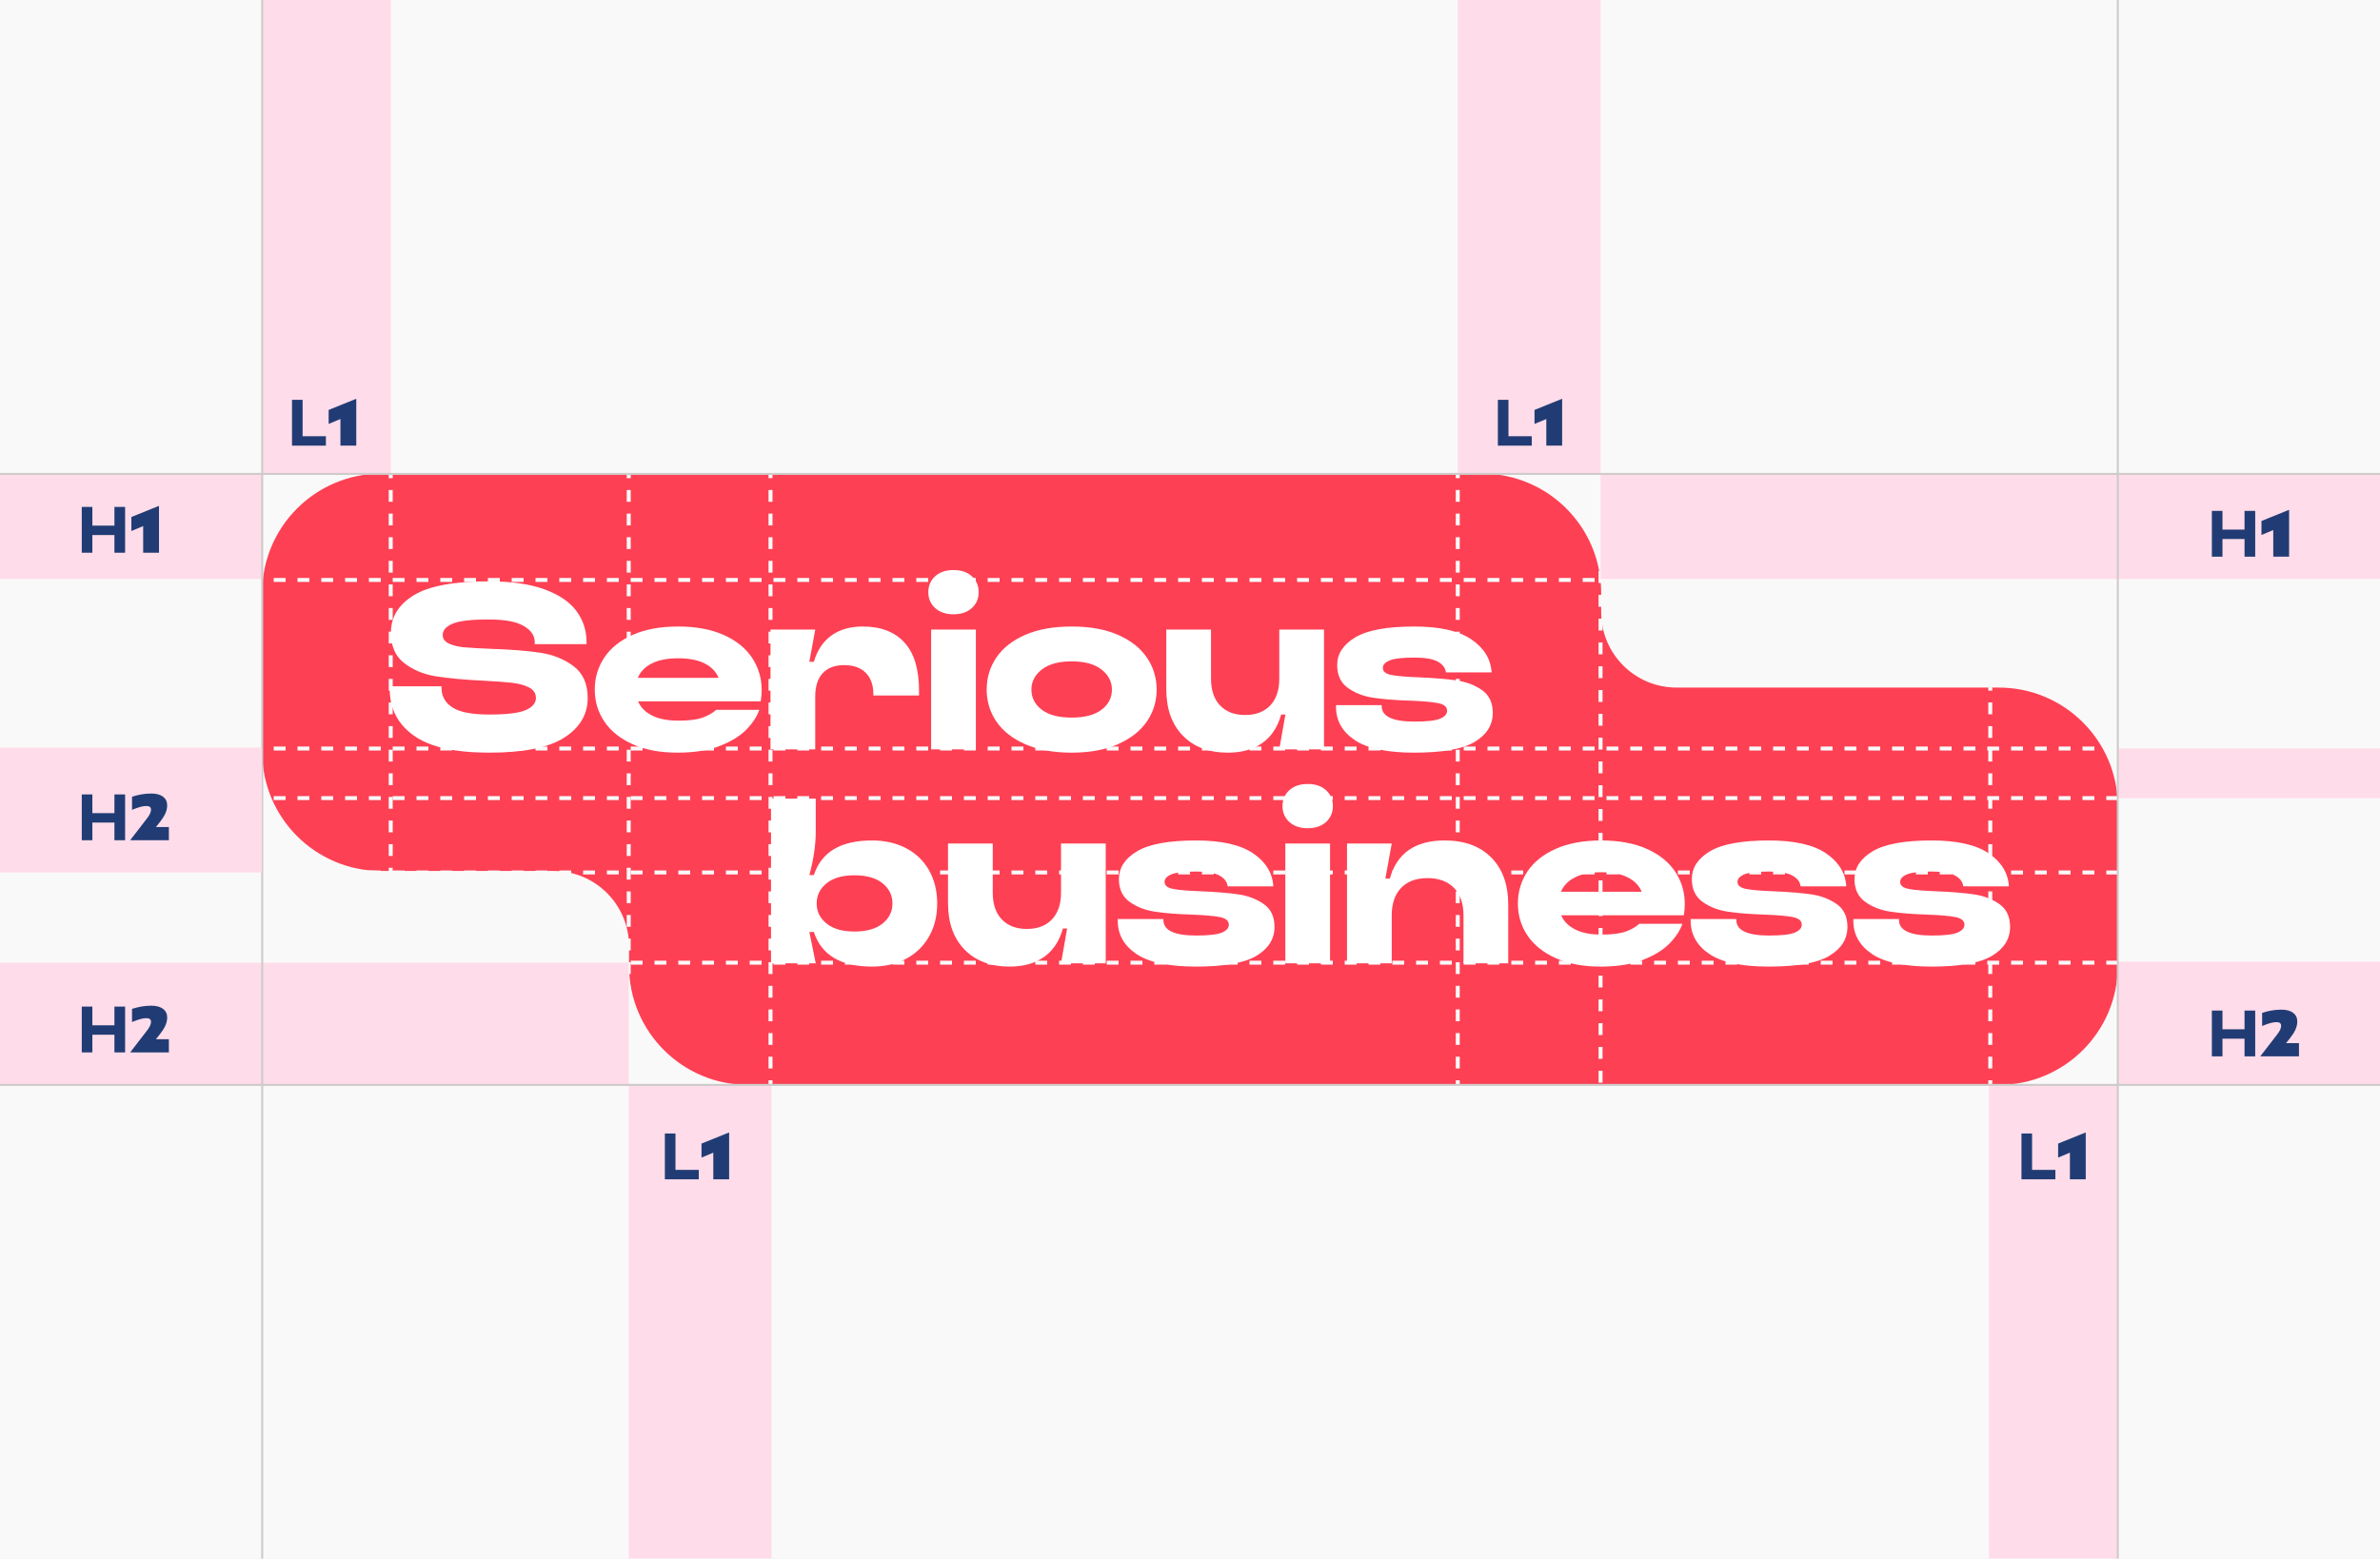
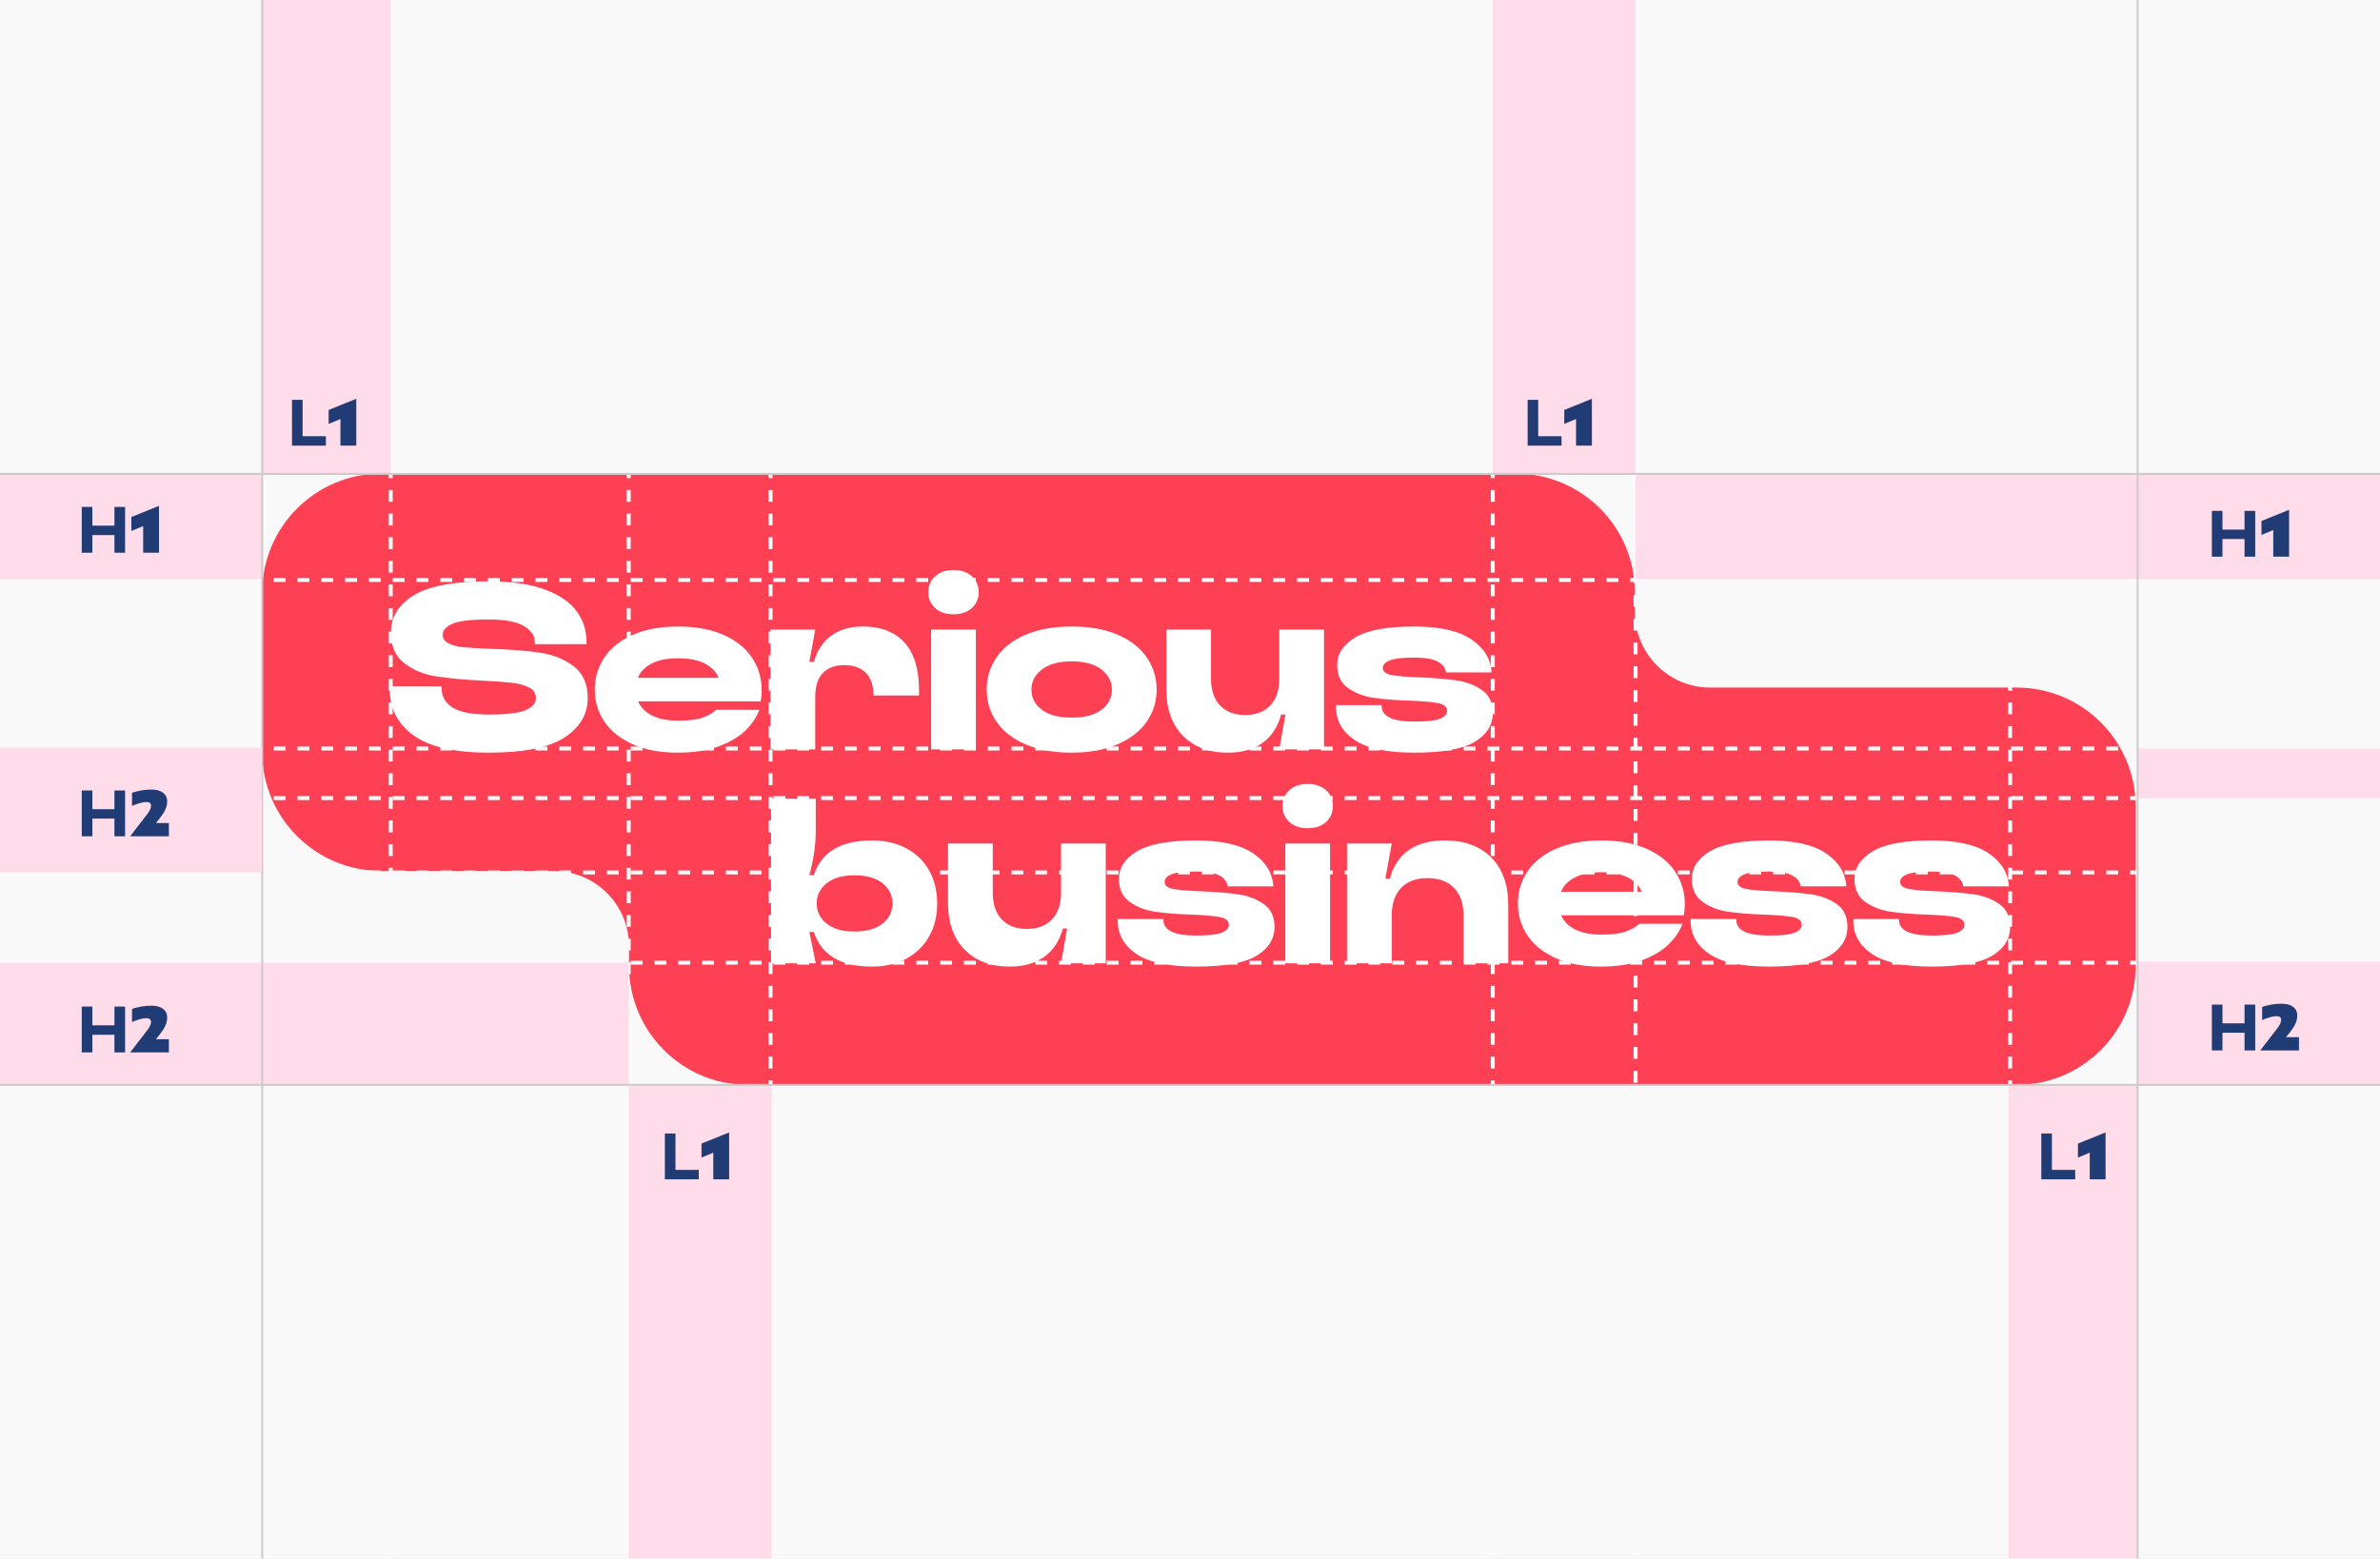
<svg xmlns="http://www.w3.org/2000/svg" version="1.1" id="Layer_1" x="0px" y="0px" viewBox="0 0 1200 786" style="enable-background:new 0 0 1200 786;" xml:space="preserve">
  <style type="text/css">
	.st0{fill:#FAF9F9;}
	.st1{fill:#FE4054;}
	.st2{fill:none;stroke:#FAF9F9;stroke-width:2;stroke-miterlimit:10;stroke-dasharray:6,6;}
	.st3{fill:none;stroke:#FAF9F9;stroke-width:2;stroke-miterlimit:10;}
	.st4{fill:none;stroke:#FAF9F9;stroke-width:2;stroke-miterlimit:10;stroke-dasharray:5.954,5.954;}
	.st5{fill:#FFDCE9;}
	.st6{fill:none;stroke:#CECACA;stroke-miterlimit:10;}
	.st7{fill:#FFFFFF;}
	.st8{fill:#213C74;}
</style>
-   <rect y="0" class="st0" width="1200" height="786" />
-   <path class="st1" d="M1007.799,346.76H845.311c-20.987,0-38-17.013-38-38v-9.894c0-33.137-26.863-60-60-60h-555.11  c-33.137,0-60,26.863-60,60v80.375c0,33.137,26.863,60,60,60h86.96c20.987,0,38,17.013,38,38v9.894c0,33.137,26.863,60,60,60  h630.638c33.137,0,60-26.863,60-60V406.76C1067.799,373.622,1040.936,346.76,1007.799,346.76z" />
+   <rect class="st0" width="1200" height="786" />
+   <path class="st1" d="M1016.799,346.76H862.311c-20.987,0-38-17.013-38-38v-9.894c0-33.137-26.863-60-60-60h-572.11  c-33.137,0-60,26.863-60,60v80.375c0,33.137,26.863,60,60,60h86.96c20.987,0,38,17.013,38,38v9.894c0,33.137,26.863,60,60,60  h639.638c33.137,0,60-26.863,60-60V406.76C1076.799,373.622,1049.936,346.76,1016.799,346.76z" />
  <line class="st2" x1="1200" y1="485.5" x2="0" y2="485.5" />
  <line class="st2" x1="1200" y1="292.483" x2="0" y2="292.483" />
  <line class="st2" x1="1200" y1="402.5" x2="0" y2="402.5" />
  <g>
    <g>
      <line class="st3" x1="317" y1="0" x2="317" y2="3" />
      <line class="st4" x1="317" y1="8.954" x2="317" y2="780.023" />
      <line class="st3" x1="317" y1="783" x2="317" y2="786" />
    </g>
  </g>
  <g>
    <g>
      <line class="st3" x1="197" y1="0" x2="197" y2="3" />
      <line class="st4" x1="197" y1="8.954" x2="197" y2="780.023" />
      <line class="st3" x1="197" y1="783" x2="197" y2="786" />
    </g>
  </g>
  <g>
    <g>
      <line class="st3" x1="388.5" y1="0" x2="388.5" y2="3" />
      <line class="st4" x1="388.5" y1="8.954" x2="388.5" y2="780.023" />
      <line class="st3" x1="388.5" y1="783" x2="388.5" y2="786" />
    </g>
  </g>
  <g>
    <g>
-       <line class="st3" x1="735" y1="0" x2="735" y2="3" />
-       <line class="st4" x1="735" y1="8.954" x2="735" y2="780.023" />
-       <line class="st3" x1="735" y1="783" x2="735" y2="786" />
+       <line class="st3" x1="752.657" y1="0" x2="752.657" y2="3" />
+       <line class="st4" x1="752.657" y1="8.954" x2="752.657" y2="780.023" />
+       <line class="st3" x1="752.657" y1="783" x2="752.657" y2="786" />
    </g>
  </g>
  <g>
    <g>
-       <line class="st3" x1="1003.5" y1="0" x2="1003.5" y2="3" />
-       <line class="st4" x1="1003.5" y1="8.954" x2="1003.5" y2="780.023" />
-       <line class="st3" x1="1003.5" y1="783" x2="1003.5" y2="786" />
+       <line class="st3" x1="1013.5" y1="0" x2="1013.5" y2="3" />
+       <line class="st4" x1="1013.5" y1="8.954" x2="1013.5" y2="780.023" />
+       <line class="st3" x1="1013.5" y1="783" x2="1013.5" y2="786" />
    </g>
  </g>
-   <line class="st2" x1="807" y1="0" x2="807" y2="786" />
+   <line class="st2" x1="824.657" y1="0" x2="824.657" y2="786" />
  <line class="st2" x1="1200" y1="440" x2="0" y2="440" />
  <line class="st2" x1="1200" y1="377.5" x2="0" y2="377.5" />
  <rect x="132" class="st5" width="65" height="239" />
-   <rect x="1002.799" y="547" class="st5" width="65" height="239" />
+   <rect x="-388.059" y="378.99" class="st5" width="281.726" height="76.62" />
+   <rect x="1012.799" y="547" class="st5" width="65" height="239" />
  <rect x="317" y="547" class="st5" width="72" height="239" />
-   <rect x="735" class="st5" width="72" height="239" />
+   <rect x="752.657" class="st5" width="72" height="239" />
  <rect y="239" class="st5" width="132" height="53" />
-   <rect x="807" y="239" class="st5" width="393" height="53" />
+   <rect x="-329.598" y="278.795" class="st5" width="132" height="100" />
+   <rect x="824.657" y="239" class="st5" width="375.343" height="53" />
  <rect y="485.5" class="st5" width="317" height="61.5" />
-   <rect x="1067.5" y="377.5" class="st5" width="132.5" height="25" />
-   <rect x="1067.5" y="485" class="st5" width="132.5" height="62.5" />
+   <rect x="1077.799" y="377.5" class="st5" width="122.201" height="25" />
+   <rect x="1077.799" y="485" class="st5" width="122.201" height="62.5" />
  <line class="st6" x1="132.201" y1="0" x2="132.201" y2="786" />
  <line class="st6" x1="1200" y1="547.135" x2="0" y2="547.135" />
  <line class="st6" x1="1200" y1="239" x2="0" y2="239" />
-   <line class="st6" x1="1067.799" y1="0" x2="1067.799" y2="786" />
+   <line class="st6" x1="1077.799" y1="0" x2="1077.799" y2="786" />
  <g>
-     <g>
-       <path class="st7" d="M208.556,370.917c-8.031-5.774-12.046-13.569-12.046-23.38v-1.424h26.11v0.831    c0,4.195,1.84,7.477,5.519,9.851c3.679,2.374,9.831,3.56,18.455,3.56c8.94,0,15.112-0.751,18.515-2.255    c3.401-1.502,5.103-3.52,5.103-6.053c0-2.374-1.148-4.154-3.442-5.341c-2.295-1.187-5.203-1.977-8.723-2.374    c-3.521-0.395-8.447-0.751-14.776-1.068c-9.575-0.475-17.428-1.205-23.559-2.196c-6.132-0.988-11.434-3.204-15.903-6.646    c-4.471-3.442-6.706-8.564-6.706-15.37c0-7.833,3.816-14.103,11.453-18.812c7.635-4.707,20.236-7.062,37.801-7.062    c11.394,0,20.77,1.346,28.128,4.035c7.358,2.691,12.738,6.331,16.141,10.919c3.401,4.59,5.104,9.812,5.104,15.667v1.068h-26.11    V323.8c0-3.244-1.86-5.953-5.578-8.13c-3.72-2.175-9.613-3.264-17.684-3.264c-8.782,0-14.835,0.712-18.159,2.137    c-3.323,1.424-4.984,3.323-4.984,5.697c0,1.899,1.048,3.343,3.145,4.332c2.096,0.99,4.748,1.623,7.952,1.899    c3.205,0.278,7.774,0.534,13.708,0.771c9.81,0.317,17.96,0.97,24.449,1.958c6.487,0.99,12.085,3.264,16.793,6.824    c4.707,3.561,7.062,8.901,7.062,16.022c0,8.23-3.937,14.876-11.809,19.939c-7.874,5.064-20.514,7.596-37.92,7.596    C229.267,379.582,216.586,376.694,208.556,370.917z" />
-       <path class="st7" d="M383.555,353.708h-61.834c1.265,3.008,3.6,5.381,7.002,7.121c3.401,1.741,7.833,2.611,13.292,2.611    c5.38,0,9.475-0.514,12.284-1.543c2.808-1.027,5.083-2.333,6.825-3.917h21.719c-1.187,3.403-3.364,6.726-6.527,9.97    c-3.166,3.245-7.637,5.993-13.412,8.249c-5.776,2.255-12.858,3.382-21.244,3.382c-8.862,0-16.438-1.424-22.728-4.272    c-6.29-2.849-11.038-6.665-14.242-11.453c-3.204-4.786-4.807-10.147-4.807-16.082c0-5.935,1.603-11.314,4.807-16.141    c3.205-4.825,7.971-8.644,14.302-11.453c6.329-2.808,13.964-4.213,22.906-4.213c8.94,0,16.575,1.406,22.906,4.213    c6.329,2.81,11.115,6.646,14.36,11.512c3.244,4.866,4.866,10.307,4.866,16.319C384.03,349.833,383.87,351.731,383.555,353.708z     M328.605,334.6c-3.403,1.742-5.738,4.154-7.002,7.24h40.708c-1.267-3.085-3.601-5.498-7.002-7.24    c-3.403-1.739-7.874-2.611-13.411-2.611C336.438,331.989,332.006,332.861,328.605,334.6z" />
-       <path class="st7" d="M388.489,377.92v-60.41h22.55l-2.967,16.26h2.255c1.739-5.854,4.707-10.285,8.901-13.292    c4.193-3.006,9.454-4.51,15.785-4.51c9.098,0,16.1,2.691,21.007,8.071c4.905,5.381,7.358,13.452,7.358,24.211v2.492h-23.025    v-0.593c0-4.667-1.287-8.288-3.857-10.859c-2.572-2.57-6.192-3.857-10.859-3.857c-4.669,0-8.269,1.346-10.8,4.035    c-2.533,2.691-3.798,6.646-3.798,11.869v26.585H388.489z" />
-       <path class="st7" d="M471.499,306.65c-2.296-2.096-3.442-4.766-3.442-8.011c0-3.244,1.146-5.914,3.442-8.011    c2.294-2.096,5.38-3.145,9.257-3.145c3.876,0,6.961,1.049,9.257,3.145c2.294,2.098,3.442,4.768,3.442,8.011    c0,3.245-1.148,5.916-3.442,8.011c-2.296,2.097-5.381,3.145-9.257,3.145C476.879,309.795,473.793,308.748,471.499,306.65z     M492.031,377.92h-22.55v-60.41h22.55V377.92z" />
-       <path class="st7" d="M516.895,375.309c-6.45-2.849-11.295-6.665-14.539-11.453c-3.245-4.786-4.866-10.147-4.866-16.082    c0-5.935,1.621-11.314,4.866-16.141c3.243-4.825,8.089-8.644,14.539-11.453c6.448-2.808,14.261-4.213,23.44-4.213    c9.177,0,16.972,1.406,23.38,4.213c6.409,2.81,11.255,6.628,14.539,11.453c3.282,4.827,4.925,10.207,4.925,16.141    c0,5.934-1.643,11.295-4.925,16.082c-3.284,4.788-8.15,8.604-14.598,11.453c-6.45,2.848-14.224,4.272-23.321,4.272    C531.156,379.582,523.343,378.157,516.895,375.309z M555.408,357.922c3.48-2.65,5.222-6.033,5.222-10.147    c0-4.036-1.762-7.418-5.282-10.147c-3.521-2.73-8.526-4.095-15.013-4.095c-6.489,0-11.494,1.365-15.014,4.095    c-3.521,2.729-5.281,6.112-5.281,10.147c0,4.115,1.739,7.497,5.222,10.147c3.481,2.652,8.504,3.976,15.073,3.976    C546.902,361.897,551.925,360.574,555.408,357.922z" />
-       <path class="st7" d="M596.412,371.036c-5.578-5.697-8.367-13.53-8.367-23.499V317.51h22.55v24.805    c0,5.776,1.522,10.266,4.569,13.47c3.045,3.205,7.258,4.807,12.64,4.807c5.38,0,9.593-1.603,12.64-4.807    c3.045-3.204,4.569-7.694,4.569-13.47V317.51h22.55v60.41h-22.55l3.085-17.565h-2.136c-1.741,6.331-4.907,11.118-9.495,14.361    c-4.59,3.244-10.366,4.866-17.328,4.866C609.566,379.582,601.99,376.733,596.412,371.036z" />
-       <path class="st7" d="M683.05,373.232c-6.29-4.232-9.435-9.831-9.435-16.794v-0.831h23.024v0.475c0,5.222,5.499,7.833,16.497,7.833    c6.329,0,10.661-0.493,12.996-1.483c2.333-0.988,3.501-2.314,3.501-3.976c0-1.977-1.524-3.264-4.569-3.857    c-3.047-0.593-7.814-1.009-14.301-1.246c-7.438-0.237-13.61-0.731-18.515-1.484c-4.907-0.751-9.139-2.413-12.699-4.984    c-3.561-2.57-5.341-6.389-5.341-11.453c0-5.697,3.045-10.364,9.139-14.005c6.092-3.638,16.022-5.459,29.79-5.459    c12.818,0,22.411,2.177,28.781,6.528c6.368,4.353,9.75,9.892,10.147,16.616H729.04c-0.237-2.214-1.584-4.015-4.036-5.4    c-2.453-1.383-6.409-2.077-11.868-2.077c-6.014,0-10.168,0.475-12.462,1.424c-2.296,0.949-3.442,2.216-3.442,3.798    c0,1.821,1.443,3.008,4.332,3.561c2.888,0.554,7.576,0.949,14.064,1.187c7.596,0.317,13.845,0.831,18.752,1.543    c4.905,0.712,9.177,2.335,12.818,4.866c3.638,2.533,5.459,6.37,5.459,11.512c0,6.094-3.027,10.959-9.08,14.598    c-6.053,3.64-16.2,5.459-30.442,5.459C699.369,379.582,689.341,377.466,683.05,373.232z" />
-     </g>
-     <g>
-       <path class="st7" d="M410.345,470.03h-2.255l3.204,15.785h-22.55v-83.079h22.55v16.734c0,6.646-1.068,13.927-3.204,21.838h2.255    c3.798-11.631,13.569-17.447,29.315-17.447c6.566,0,12.343,1.326,17.328,3.976c4.985,2.652,8.822,6.391,11.513,11.216    c2.688,4.827,4.035,10.366,4.035,16.616c0,6.251-1.365,11.791-4.095,16.616c-2.729,4.827-6.568,8.565-11.512,11.215    c-4.946,2.65-10.702,3.976-17.269,3.976C423.914,487.477,414.143,481.662,410.345,470.03z M445.001,465.758    c3.323-2.689,4.985-6.053,4.985-10.088c0-4.113-1.662-7.516-4.985-10.207c-3.323-2.689-8.071-4.035-14.242-4.035    c-6.014,0-10.682,1.346-14.005,4.035c-3.323,2.691-4.984,6.094-4.984,10.207c0,4.035,1.662,7.399,4.984,10.088    c3.323,2.691,7.991,4.035,14.005,4.035C436.93,469.793,441.677,468.449,445.001,465.758z" />
-       <path class="st7" d="M486.362,478.932c-5.578-5.697-8.367-13.53-8.367-23.499v-30.027h22.55v24.805    c0,5.776,1.522,10.266,4.569,13.47c3.045,3.205,7.258,4.807,12.64,4.807c5.38,0,9.593-1.603,12.64-4.807    c3.045-3.204,4.569-7.694,4.569-13.47v-24.805h22.55v60.41h-22.55l3.085-17.565h-2.136c-1.741,6.331-4.907,11.118-9.495,14.361    c-4.59,3.244-10.366,4.866-17.328,4.866C499.515,487.477,491.94,484.628,486.362,478.932z" />
-       <path class="st7" d="M572.999,481.127c-6.29-4.232-9.435-9.831-9.435-16.794v-0.831h23.024v0.475    c0,5.222,5.499,7.833,16.497,7.833c6.329,0,10.661-0.493,12.996-1.483c2.333-0.988,3.501-2.314,3.501-3.976    c0-1.977-1.524-3.264-4.569-3.857c-3.047-0.593-7.814-1.009-14.301-1.246c-7.438-0.237-13.61-0.731-18.515-1.484    c-4.907-0.751-9.139-2.413-12.699-4.984c-3.561-2.57-5.341-6.389-5.341-11.453c0-5.697,3.045-10.364,9.139-14.005    c6.092-3.638,16.022-5.459,29.79-5.459c12.818,0,22.411,2.177,28.781,6.528c6.368,4.353,9.75,9.892,10.147,16.616H618.99    c-0.237-2.214-1.584-4.015-4.036-5.4c-2.453-1.383-6.409-2.077-11.868-2.077c-6.014,0-10.168,0.475-12.462,1.424    c-2.296,0.949-3.442,2.216-3.442,3.798c0,1.821,1.443,3.008,4.332,3.561c2.888,0.554,7.576,0.949,14.064,1.187    c7.596,0.317,13.845,0.831,18.752,1.543c4.905,0.712,9.177,2.335,12.818,4.866c3.638,2.533,5.459,6.37,5.459,11.512    c0,6.094-3.027,10.959-9.08,14.598c-6.053,3.64-16.2,5.459-30.442,5.459C589.319,487.477,579.29,485.361,572.999,481.127z" />
-       <path class="st7" d="M650.084,414.546c-2.296-2.096-3.442-4.766-3.442-8.011c0-3.244,1.146-5.914,3.442-8.011    c2.294-2.096,5.38-3.145,9.257-3.145c3.876,0,6.961,1.049,9.257,3.145c2.294,2.098,3.442,4.768,3.442,8.011    c0,3.245-1.148,5.916-3.442,8.011c-2.296,2.097-5.381,3.145-9.257,3.145C655.464,417.691,652.378,416.643,650.084,414.546z     M670.616,485.815h-22.55v-60.41h22.55V485.815z" />
-       <path class="st7" d="M679.161,485.815v-60.41h22.55l-3.205,17.684h2.255c3.561-12.818,12.777-19.227,27.653-19.227    c9.969,0,17.802,2.869,23.499,8.605c5.697,5.737,8.545,13.708,8.545,23.915v29.434h-22.55v-24.093    c0-6.012-1.603-10.661-4.807-13.945c-3.205-3.282-7.655-4.925-13.352-4.925s-10.129,1.643-13.292,4.925    c-3.166,3.284-4.748,7.933-4.748,13.945v24.093H679.161z" />
-       <path class="st7" d="M848.996,461.604h-61.834c1.265,3.008,3.6,5.381,7.002,7.121c3.401,1.741,7.833,2.611,13.292,2.611    c5.38,0,9.475-0.514,12.284-1.543c2.808-1.027,5.083-2.333,6.825-3.917h21.719c-1.187,3.403-3.364,6.726-6.527,9.97    c-3.166,3.245-7.637,5.993-13.412,8.249c-5.776,2.255-12.858,3.382-21.244,3.382c-8.862,0-16.438-1.424-22.728-4.272    c-6.29-2.849-11.038-6.665-14.242-11.453c-3.204-4.786-4.807-10.147-4.807-16.082c0-5.935,1.603-11.314,4.807-16.141    c3.205-4.825,7.971-8.644,14.302-11.453c6.329-2.808,13.964-4.213,22.906-4.213c8.94,0,16.575,1.406,22.906,4.213    c6.329,2.81,11.115,6.646,14.36,11.512c3.244,4.866,4.866,10.307,4.866,16.319C849.471,457.728,849.311,459.627,848.996,461.604z     M794.046,442.496c-3.403,1.742-5.738,4.154-7.002,7.24h40.708c-1.267-3.085-3.601-5.498-7.002-7.24    c-3.403-1.739-7.874-2.611-13.411-2.611C801.879,439.885,797.447,440.756,794.046,442.496z" />
-       <path class="st7" d="M861.872,481.127c-6.29-4.232-9.435-9.831-9.435-16.794v-0.831h23.024v0.475    c0,5.222,5.499,7.833,16.497,7.833c6.329,0,10.661-0.493,12.996-1.483c2.333-0.988,3.501-2.314,3.501-3.976    c0-1.977-1.524-3.264-4.569-3.857c-3.047-0.593-7.814-1.009-14.301-1.246c-7.438-0.237-13.61-0.731-18.515-1.484    c-4.907-0.751-9.139-2.413-12.699-4.984c-3.561-2.57-5.341-6.389-5.341-11.453c0-5.697,3.045-10.364,9.139-14.005    c6.092-3.638,16.022-5.459,29.79-5.459c12.818,0,22.411,2.177,28.781,6.528c6.368,4.353,9.75,9.892,10.147,16.616h-23.024    c-0.237-2.214-1.584-4.015-4.036-5.4c-2.453-1.383-6.409-2.077-11.868-2.077c-6.014,0-10.168,0.475-12.462,1.424    c-2.296,0.949-3.442,2.216-3.442,3.798c0,1.821,1.443,3.008,4.332,3.561c2.888,0.554,7.576,0.949,14.064,1.187    c7.596,0.317,13.845,0.831,18.752,1.543c4.905,0.712,9.177,2.335,12.818,4.866c3.638,2.533,5.459,6.37,5.459,11.512    c0,6.094-3.027,10.959-9.08,14.598c-6.053,3.64-16.2,5.459-30.442,5.459C878.192,487.477,868.163,485.361,861.872,481.127z" />
-       <path class="st7" d="M943.883,481.127c-6.29-4.232-9.435-9.831-9.435-16.794v-0.831h23.024v0.475    c0,5.222,5.499,7.833,16.497,7.833c6.329,0,10.661-0.493,12.996-1.483c2.333-0.988,3.501-2.314,3.501-3.976    c0-1.977-1.524-3.264-4.569-3.857c-3.047-0.593-7.814-1.009-14.301-1.246c-7.438-0.237-13.61-0.731-18.515-1.484    c-4.907-0.751-9.139-2.413-12.699-4.984c-3.561-2.57-5.341-6.389-5.341-11.453c0-5.697,3.045-10.364,9.139-14.005    c6.092-3.638,16.022-5.459,29.79-5.459c12.818,0,22.411,2.177,28.781,6.528c6.367,4.353,9.75,9.892,10.146,16.616h-23.023    c-0.237-2.214-1.584-4.015-4.036-5.4c-2.453-1.383-6.409-2.077-11.868-2.077c-6.014,0-10.168,0.475-12.462,1.424    c-2.296,0.949-3.442,2.216-3.442,3.798c0,1.821,1.443,3.008,4.332,3.561c2.888,0.554,7.576,0.949,14.064,1.187    c7.596,0.317,13.845,0.831,18.752,1.543c4.905,0.712,9.177,2.335,12.817,4.866c3.639,2.533,5.459,6.37,5.459,11.512    c0,6.094-3.025,10.959-9.079,14.598c-6.052,3.64-16.2,5.459-30.442,5.459C960.202,487.477,950.173,485.361,943.883,481.127z" />
-     </g>
+     <path class="st7" d="M208.556,370.917c-8.031-5.774-12.046-13.569-12.046-23.38v-1.424h26.11v0.831c0,4.195,1.84,7.477,5.519,9.851   c3.679,2.374,9.831,3.56,18.455,3.56c8.94,0,15.112-0.751,18.515-2.255c3.401-1.502,5.103-3.52,5.103-6.053   c0-2.374-1.148-4.154-3.442-5.341c-2.295-1.187-5.203-1.977-8.723-2.374c-3.521-0.395-8.447-0.751-14.776-1.068   c-9.575-0.475-17.428-1.205-23.559-2.196c-6.132-0.988-11.434-3.204-15.903-6.646c-4.471-3.442-6.706-8.564-6.706-15.37   c0-7.833,3.816-14.103,11.453-18.812c7.635-4.707,20.236-7.062,37.801-7.062c11.394,0,20.77,1.346,28.128,4.035   c7.358,2.691,12.738,6.331,16.141,10.919c3.401,4.59,5.104,9.812,5.104,15.667v1.068h-26.11V323.8c0-3.244-1.86-5.953-5.578-8.13   c-3.72-2.175-9.613-3.264-17.684-3.264c-8.782,0-14.835,0.712-18.159,2.137c-3.323,1.424-4.984,3.323-4.984,5.697   c0,1.899,1.048,3.343,3.145,4.332c2.096,0.99,4.748,1.623,7.952,1.899c3.205,0.278,7.774,0.534,13.708,0.771   c9.81,0.317,17.96,0.97,24.449,1.958c6.487,0.99,12.085,3.264,16.793,6.824c4.707,3.561,7.062,8.901,7.062,16.022   c0,8.23-3.937,14.876-11.809,19.939c-7.874,5.064-20.514,7.596-37.92,7.596C229.267,379.582,216.586,376.694,208.556,370.917z" />
+     <path class="st7" d="M383.555,353.708h-61.834c1.265,3.008,3.6,5.381,7.002,7.121c3.401,1.741,7.833,2.611,13.292,2.611   c5.38,0,9.475-0.514,12.284-1.543c2.808-1.027,5.083-2.333,6.825-3.917h21.719c-1.187,3.403-3.364,6.726-6.527,9.97   c-3.166,3.245-7.637,5.993-13.412,8.249c-5.776,2.255-12.858,3.382-21.244,3.382c-8.862,0-16.438-1.424-22.728-4.272   c-6.29-2.849-11.038-6.665-14.242-11.453c-3.204-4.786-4.807-10.147-4.807-16.082s1.603-11.314,4.807-16.141   c3.205-4.825,7.971-8.644,14.302-11.453c6.329-2.808,13.964-4.213,22.906-4.213c8.94,0,16.575,1.406,22.906,4.213   c6.329,2.81,11.115,6.646,14.36,11.512c3.244,4.866,4.866,10.307,4.866,16.319C384.03,349.833,383.87,351.731,383.555,353.708z    M328.605,334.6c-3.403,1.742-5.738,4.154-7.002,7.24h40.708c-1.267-3.085-3.601-5.498-7.002-7.24   c-3.403-1.739-7.874-2.611-13.411-2.611C336.438,331.989,332.006,332.861,328.605,334.6z" />
+     <path class="st7" d="M388.489,377.92v-60.41h22.55l-2.967,16.26h2.255c1.739-5.854,4.707-10.285,8.901-13.292   c4.193-3.006,9.454-4.51,15.785-4.51c9.098,0,16.1,2.691,21.007,8.071c4.905,5.381,7.358,13.452,7.358,24.211v2.492h-23.025v-0.593   c0-4.667-1.287-8.288-3.857-10.859c-2.572-2.57-6.192-3.857-10.859-3.857c-4.669,0-8.269,1.346-10.8,4.035   c-2.533,2.691-3.798,6.646-3.798,11.869v26.585h-22.55V377.92z" />
+     <path class="st7" d="M471.499,306.65c-2.296-2.096-3.442-4.766-3.442-8.011c0-3.244,1.146-5.914,3.442-8.011   c2.294-2.096,5.38-3.145,9.257-3.145c3.876,0,6.961,1.049,9.257,3.145c2.294,2.098,3.442,4.768,3.442,8.011   c0,3.245-1.148,5.916-3.442,8.011c-2.296,2.097-5.381,3.145-9.257,3.145C476.879,309.795,473.793,308.748,471.499,306.65z    M492.031,377.92h-22.55v-60.41h22.55V377.92z" />
+     <path class="st7" d="M516.895,375.309c-6.45-2.849-11.295-6.665-14.539-11.453c-3.245-4.786-4.866-10.147-4.866-16.082   s1.621-11.314,4.866-16.141c3.243-4.825,8.089-8.644,14.539-11.453c6.448-2.808,14.261-4.213,23.44-4.213   c9.177,0,16.972,1.406,23.38,4.213c6.409,2.81,11.255,6.628,14.539,11.453c3.282,4.827,4.925,10.207,4.925,16.141   s-1.643,11.295-4.925,16.082c-3.284,4.788-8.15,8.604-14.598,11.453c-6.45,2.848-14.224,4.272-23.321,4.272   C531.156,379.582,523.343,378.157,516.895,375.309z M555.408,357.922c3.48-2.65,5.222-6.033,5.222-10.147   c0-4.036-1.762-7.418-5.282-10.147c-3.521-2.73-8.526-4.095-15.013-4.095c-6.489,0-11.494,1.365-15.014,4.095   c-3.521,2.729-5.281,6.112-5.281,10.147c0,4.115,1.739,7.497,5.222,10.147c3.481,2.652,8.504,3.976,15.073,3.976   C546.902,361.897,551.925,360.574,555.408,357.922z" />
+     <path class="st7" d="M596.412,371.036c-5.578-5.697-8.367-13.53-8.367-23.499V317.51h22.55v24.805   c0,5.776,1.522,10.266,4.569,13.47c3.045,3.205,7.258,4.807,12.64,4.807c5.38,0,9.593-1.603,12.64-4.807   c3.045-3.204,4.569-7.694,4.569-13.47V317.51h22.55v60.41h-22.55l3.085-17.565h-2.136c-1.741,6.331-4.907,11.118-9.495,14.361   c-4.59,3.244-10.366,4.866-17.328,4.866C609.566,379.582,601.99,376.733,596.412,371.036z" />
+     <path class="st7" d="M683.05,373.232c-6.29-4.232-9.435-9.831-9.435-16.794v-0.831h23.024v0.475c0,5.222,5.499,7.833,16.497,7.833   c6.329,0,10.661-0.493,12.996-1.483c2.333-0.988,3.501-2.314,3.501-3.976c0-1.977-1.524-3.264-4.569-3.857   c-3.047-0.593-7.814-1.009-14.301-1.246c-7.438-0.237-13.61-0.731-18.515-1.484c-4.907-0.751-9.139-2.413-12.699-4.984   c-3.561-2.57-5.341-6.389-5.341-11.453c0-5.697,3.045-10.364,9.139-14.005c6.092-3.638,16.022-5.459,29.79-5.459   c12.818,0,22.411,2.177,28.781,6.528c6.368,4.353,9.75,9.892,10.147,16.616H729.04c-0.237-2.214-1.584-4.015-4.036-5.4   c-2.453-1.383-6.409-2.077-11.868-2.077c-6.014,0-10.168,0.475-12.462,1.424c-2.296,0.949-3.442,2.216-3.442,3.798   c0,1.821,1.443,3.008,4.332,3.561c2.888,0.554,7.576,0.949,14.064,1.187c7.596,0.317,13.845,0.831,18.752,1.543   c4.905,0.712,9.177,2.335,12.818,4.866c3.638,2.533,5.459,6.37,5.459,11.512c0,6.094-3.027,10.959-9.08,14.598   c-6.053,3.64-16.2,5.459-30.442,5.459C699.369,379.582,689.341,377.466,683.05,373.232z" />
  </g>
-   <text transform="matrix(1 0 0 1 -1740.678 247.3614)" class="st8" style="font-family:'TransformaSans_Trial-Black'; font-size:77px; letter-spacing:-4;">R</text>
  <g>
-     <path class="st8" d="M57.696,269.84H46.573v8.911h-5.347v-23.104h5.347v9.439h11.123v-9.439h5.38v23.104h-5.38V269.84z" />
-     <path class="st8" d="M72.182,265.318l-5.941,2.476v-7.063l13.73-5.545h0.198v23.565h-7.987V265.318z" />
+     <path class="st7" d="M410.345,470.03h-2.255l3.204,15.785h-22.55v-83.079h22.55v16.734c0,6.646-1.068,13.927-3.204,21.838h2.255   c3.798-11.631,13.569-17.447,29.315-17.447c6.566,0,12.343,1.326,17.328,3.976c4.985,2.652,8.822,6.391,11.513,11.216   c2.688,4.827,4.035,10.366,4.035,16.616c0,6.251-1.365,11.791-4.095,16.616c-2.729,4.827-6.568,8.565-11.512,11.215   c-4.946,2.65-10.702,3.976-17.269,3.976C423.914,487.477,414.143,481.662,410.345,470.03z M445.001,465.758   c3.323-2.689,4.985-6.053,4.985-10.088c0-4.113-1.662-7.516-4.985-10.207c-3.323-2.689-8.071-4.035-14.242-4.035   c-6.014,0-10.682,1.346-14.005,4.035c-3.323,2.691-4.984,6.094-4.984,10.207c0,4.035,1.662,7.399,4.984,10.088   c3.323,2.691,7.991,4.035,14.005,4.035C436.93,469.793,441.677,468.449,445.001,465.758z" />
+     <path class="st7" d="M486.362,478.932c-5.578-5.697-8.367-13.53-8.367-23.499v-30.027h22.55v24.805   c0,5.776,1.522,10.266,4.569,13.47c3.045,3.205,7.258,4.807,12.64,4.807c5.38,0,9.593-1.603,12.64-4.807   c3.045-3.204,4.569-7.694,4.569-13.47v-24.805h22.55v60.41h-22.55l3.085-17.565h-2.136c-1.741,6.331-4.907,11.118-9.495,14.361   c-4.59,3.244-10.366,4.866-17.328,4.866C499.515,487.477,491.94,484.628,486.362,478.932z" />
+     <path class="st7" d="M572.999,481.127c-6.29-4.232-9.435-9.831-9.435-16.794v-0.831h23.024v0.475c0,5.222,5.499,7.833,16.497,7.833   c6.329,0,10.661-0.493,12.996-1.483c2.333-0.988,3.501-2.314,3.501-3.976c0-1.977-1.524-3.264-4.569-3.857   c-3.047-0.593-7.814-1.009-14.301-1.246c-7.438-0.237-13.61-0.731-18.515-1.484c-4.907-0.751-9.139-2.413-12.699-4.984   c-3.561-2.57-5.341-6.389-5.341-11.453c0-5.697,3.045-10.364,9.139-14.005c6.092-3.638,16.022-5.459,29.79-5.459   c12.818,0,22.411,2.177,28.781,6.528c6.368,4.353,9.75,9.892,10.147,16.616H618.99c-0.237-2.214-1.584-4.015-4.036-5.4   c-2.453-1.383-6.409-2.077-11.868-2.077c-6.014,0-10.168,0.475-12.462,1.424c-2.296,0.949-3.442,2.216-3.442,3.798   c0,1.821,1.443,3.008,4.332,3.561c2.888,0.554,7.576,0.949,14.064,1.187c7.596,0.317,13.845,0.831,18.752,1.543   c4.905,0.712,9.177,2.335,12.818,4.866c3.638,2.533,5.459,6.37,5.459,11.512c0,6.094-3.027,10.959-9.08,14.598   c-6.053,3.64-16.2,5.459-30.442,5.459C589.319,487.477,579.29,485.361,572.999,481.127z" />
+     <path class="st7" d="M650.084,414.546c-2.296-2.096-3.442-4.766-3.442-8.011c0-3.244,1.146-5.914,3.442-8.011   c2.294-2.096,5.38-3.145,9.257-3.145c3.876,0,6.961,1.049,9.257,3.145c2.294,2.098,3.442,4.768,3.442,8.011   c0,3.245-1.148,5.916-3.442,8.011c-2.296,2.097-5.381,3.145-9.257,3.145C655.464,417.691,652.378,416.643,650.084,414.546z    M670.616,485.815h-22.55v-60.41h22.55V485.815z" />
+     <path class="st7" d="M679.161,485.815v-60.41h22.55l-3.205,17.684h2.255c3.561-12.818,12.777-19.227,27.653-19.227   c9.969,0,17.802,2.869,23.499,8.605c5.697,5.737,8.545,13.708,8.545,23.915v29.434h-22.55v-24.093   c0-6.012-1.603-10.661-4.807-13.945c-3.205-3.282-7.655-4.925-13.352-4.925s-10.129,1.643-13.292,4.925   c-3.166,3.284-4.748,7.933-4.748,13.945v24.093h-22.548V485.815z" />
+     <path class="st7" d="M848.996,461.604h-61.834c1.265,3.008,3.6,5.381,7.002,7.121c3.401,1.741,7.833,2.611,13.292,2.611   c5.38,0,9.475-0.514,12.284-1.543c2.808-1.027,5.083-2.333,6.825-3.917h21.719c-1.187,3.403-3.364,6.726-6.527,9.97   c-3.166,3.245-7.637,5.993-13.412,8.249c-5.776,2.255-12.858,3.382-21.244,3.382c-8.862,0-16.438-1.424-22.728-4.272   c-6.29-2.849-11.038-6.665-14.242-11.453c-3.204-4.786-4.807-10.147-4.807-16.082s1.603-11.314,4.807-16.141   c3.205-4.825,7.971-8.644,14.302-11.453c6.329-2.808,13.964-4.213,22.906-4.213c8.94,0,16.575,1.406,22.906,4.213   c6.329,2.81,11.115,6.646,14.36,11.512c3.244,4.866,4.866,10.307,4.866,16.319C849.471,457.728,849.311,459.627,848.996,461.604z    M794.046,442.496c-3.403,1.742-5.738,4.154-7.002,7.24h40.708c-1.267-3.085-3.601-5.498-7.002-7.24   c-3.403-1.739-7.874-2.611-13.411-2.611C801.879,439.885,797.447,440.756,794.046,442.496z" />
+     <path class="st7" d="M861.872,481.127c-6.29-4.232-9.435-9.831-9.435-16.794v-0.831h23.024v0.475c0,5.222,5.499,7.833,16.497,7.833   c6.329,0,10.661-0.493,12.996-1.483c2.333-0.988,3.501-2.314,3.501-3.976c0-1.977-1.524-3.264-4.569-3.857   c-3.047-0.593-7.814-1.009-14.301-1.246c-7.438-0.237-13.61-0.731-18.515-1.484c-4.907-0.751-9.139-2.413-12.699-4.984   c-3.561-2.57-5.341-6.389-5.341-11.453c0-5.697,3.045-10.364,9.139-14.005c6.092-3.638,16.022-5.459,29.79-5.459   c12.818,0,22.411,2.177,28.781,6.528c6.368,4.353,9.75,9.892,10.147,16.616h-23.024c-0.237-2.214-1.584-4.015-4.036-5.4   c-2.453-1.383-6.409-2.077-11.868-2.077c-6.014,0-10.168,0.475-12.462,1.424c-2.296,0.949-3.442,2.216-3.442,3.798   c0,1.821,1.443,3.008,4.332,3.561c2.888,0.554,7.576,0.949,14.064,1.187c7.596,0.317,13.845,0.831,18.752,1.543   c4.905,0.712,9.177,2.335,12.818,4.866c3.638,2.533,5.459,6.37,5.459,11.512c0,6.094-3.027,10.959-9.08,14.598   c-6.053,3.64-16.2,5.459-30.442,5.459C878.192,487.477,868.163,485.361,861.872,481.127z" />
+     <path class="st7" d="M943.883,481.127c-6.29-4.232-9.435-9.831-9.435-16.794v-0.831h23.024v0.475c0,5.222,5.499,7.833,16.497,7.833   c6.329,0,10.661-0.493,12.996-1.483c2.333-0.988,3.501-2.314,3.501-3.976c0-1.977-1.524-3.264-4.569-3.857   c-3.047-0.593-7.814-1.009-14.301-1.246c-7.438-0.237-13.61-0.731-18.515-1.484c-4.907-0.751-9.139-2.413-12.699-4.984   c-3.561-2.57-5.341-6.389-5.341-11.453c0-5.697,3.045-10.364,9.139-14.005c6.092-3.638,16.022-5.459,29.79-5.459   c12.818,0,22.411,2.177,28.781,6.528c6.367,4.353,9.75,9.892,10.146,16.616h-23.023c-0.237-2.214-1.584-4.015-4.036-5.4   c-2.453-1.383-6.409-2.077-11.868-2.077c-6.014,0-10.168,0.475-12.462,1.424c-2.296,0.949-3.442,2.216-3.442,3.798   c0,1.821,1.443,3.008,4.332,3.561c2.888,0.554,7.576,0.949,14.064,1.187c7.596,0.317,13.845,0.831,18.752,1.543   c4.905,0.712,9.177,2.335,12.817,4.866c3.639,2.533,5.459,6.37,5.459,11.512c0,6.094-3.025,10.959-9.079,14.598   c-6.052,3.64-16.2,5.459-30.442,5.459C960.202,487.477,950.173,485.361,943.883,481.127z" />
+   </g>
+   <text transform="matrix(1 0 0 1 -1740.678 247.3615)" class="st8" style="font-family:'TransformaSans_Trial-Black'; font-size:77px; letter-spacing:-3;">R</text>
+   <g>
+     <path class="st8" d="M57.696,269.84H46.573v8.911h-5.347v-23.104h5.347v9.439h11.123v-9.439h5.38v23.104h-5.38   C57.696,278.751,57.696,269.84,57.696,269.84z" />
+     <path class="st8" d="M72.182,265.318l-5.941,2.476v-7.063l13.73-5.545h0.198v23.565h-7.987   C72.182,278.751,72.182,265.318,72.182,265.318z" />
  </g>
  <g>
    <path class="st8" d="M147.227,201.647h5.347v18.351h11.75v4.753h-17.097V201.647z" />
    <path class="st8" d="M171.647,211.318l-5.941,2.476v-7.063l13.73-5.545h0.198v23.565h-7.987V211.318z" />
  </g>
  <g>
-     <path class="st8" d="M755.227,201.647h5.347v18.351h11.75v4.753h-17.097V201.647z" />
-     <path class="st8" d="M779.647,211.318l-5.941,2.476v-7.063l13.73-5.545h0.198v23.565h-7.987V211.318z" />
+     <path class="st8" d="M770.227,201.647h5.347v18.351h11.75v4.753h-17.097V201.647z" />
+     <path class="st8" d="M794.647,211.318l-5.941,2.476v-7.063l13.73-5.545h0.198v23.565h-7.987V211.318z" />
  </g>
  <g>
    <path class="st8" d="M335.227,571.647h5.347v18.351h11.75v4.753h-17.097V571.647z" />
    <path class="st8" d="M359.647,581.318l-5.941,2.476v-7.063l13.73-5.545h0.198v23.565h-7.987V581.318z" />
  </g>
  <g>
-     <path class="st8" d="M1019.227,571.647h5.347v18.351h11.75v4.753h-17.097V571.647z" />
-     <path class="st8" d="M1043.647,581.318l-5.941,2.476v-7.063l13.73-5.545h0.198v23.565h-7.987V581.318z" />
+     <path class="st8" d="M1029.227,571.647h5.347v18.351h11.75v4.753h-17.097V571.647z" />
+     <path class="st8" d="M1053.647,581.318l-5.941,2.476v-7.063l13.73-5.545h0.198v23.565h-7.987L1053.647,581.318L1053.647,581.318z" />
  </g>
  <g>
-     <path class="st8" d="M57.696,521.84H46.573v8.911h-5.347v-23.104h5.347v9.439h11.123v-9.439h5.38v23.104h-5.38V521.84z" />
+     <path class="st8" d="M57.696,521.84H46.573v8.911h-5.347v-23.104h5.347v9.439h11.123v-9.439h5.38v23.104h-5.38   C57.696,530.751,57.696,521.84,57.696,521.84z" />
    <path class="st8" d="M65.778,530.553l8.119-10.528c1.552-1.947,2.244-3.333,2.244-4.752c0-1.155-0.759-1.783-2.31-1.783   c-1.815,0-3.829,0.528-7.262,1.947v-6.634c2.904-0.924,6.007-1.617,9.736-1.617c5.083,0,7.987,2.277,7.987,5.941   c0,3.234-1.584,5.743-3.763,8.581l-1.914,2.376h6.535v6.667H65.778V530.553z" />
  </g>
  <g>
    <path class="st8" d="M1131.696,271.84h-11.123v8.911h-5.347v-23.104h5.347v9.439h11.123v-9.439h5.38v23.104h-5.38V271.84z" />
-     <path class="st8" d="M1146.182,267.318l-5.941,2.476v-7.063l13.73-5.545h0.198v23.565h-7.987V267.318z" />
+     <path class="st8" d="M1146.182,267.318l-5.941,2.476v-7.063l13.73-5.545h0.198v23.565h-7.987L1146.182,267.318L1146.182,267.318z" />
  </g>
  <g>
-     <path class="st8" d="M1131.696,523.84h-11.123v8.911h-5.347v-23.104h5.347v9.439h11.123v-9.439h5.38v23.104h-5.38V523.84z" />
-     <path class="st8" d="M1139.778,532.553l8.119-10.528c1.552-1.947,2.244-3.333,2.244-4.752c0-1.155-0.759-1.783-2.31-1.783   c-1.815,0-3.829,0.528-7.262,1.947v-6.634c2.904-0.924,6.007-1.617,9.736-1.617c5.083,0,7.987,2.277,7.987,5.941   c0,3.234-1.584,5.743-3.763,8.581l-1.914,2.376h6.535v6.667h-19.374V532.553z" />
+     <path class="st8" d="M1131.696,520.84h-11.123v8.911h-5.347v-23.104h5.347v9.439h11.123v-9.439h5.38v23.104h-5.38V520.84z" />
+     <path class="st8" d="M1139.778,529.553l8.119-10.528c1.552-1.947,2.244-3.333,2.244-4.752c0-1.155-0.759-1.783-2.31-1.783   c-1.815,0-3.829,0.528-7.262,1.947v-6.634c2.904-0.924,6.007-1.617,9.736-1.617c5.083,0,7.987,2.277,7.987,5.941   c0,3.234-1.584,5.743-3.763,8.581l-1.914,2.376h6.535v6.667h-19.374v-0.198H1139.778z" />
  </g>
-   <text transform="matrix(1 0 0 1 -1845.678 69.3613)" class="st8" style="font-family:'TransformaSans_Trial-Black'; font-size:77px; letter-spacing:-4;">R</text>
-   <text transform="matrix(0.583 0 0 0.583 -1788.545 95.0024)" class="st8" style="font-family:'TransformaSans_Trial-Black'; font-size:77px; letter-spacing:-3.431;">1</text>
-   <text transform="matrix(1 0 0 1 -1675.678 257.7979)" class="st8" style="font-family:'TransformaSans_Trial-Bold'; font-size:43px; letter-spacing:-2;">1</text>
-   <text transform="matrix(1 0 0 1 -1740.678 331.3614)" class="st8" style="font-family:'TransformaSans_Trial-Black'; font-size:77px; letter-spacing:-4;">R</text>
-   <text transform="matrix(1 0 0 1 -1676.678 341.7979)" class="st8" style="font-family:'TransformaSans_Trial-Bold'; font-size:43px; letter-spacing:-2;">2</text>
+   <text transform="matrix(1 0 0 1 -1845.678 69.3613)" class="st8" style="font-family:'TransformaSans_Trial-Black'; font-size:77px; letter-spacing:-3;">R</text>
+   <text transform="matrix(1 0 0 1 -1788.545 95.0024)" class="st8" style="font-family:'TransformaSans_Trial-Black'; font-size:44.891px; letter-spacing:-1;">1</text>
+   <text transform="matrix(1 0 0 1 -1675.678 257.7979)" class="st8" style="font-family:'TransformaSans_Trial-Bold'; font-size:43px; letter-spacing:-1;">1</text>
+   <text transform="matrix(1 0 0 1 -1740.678 331.3613)" class="st8" style="font-family:'TransformaSans_Trial-Black'; font-size:77px; letter-spacing:-3;">R</text>
+   <text transform="matrix(1 0 0 1 -1676.678 341.7979)" class="st8" style="font-family:'TransformaSans_Trial-Bold'; font-size:43px; letter-spacing:-1;">2</text>
  <rect y="377" class="st5" width="132" height="63" />
  <g>
-     <path class="st8" d="M57.696,414.84H46.573v8.911h-5.347v-23.104h5.347v9.439h11.123v-9.439h5.38v23.104h-5.38V414.84z" />
-     <path class="st8" d="M65.778,423.553l8.119-10.528c1.552-1.947,2.244-3.333,2.244-4.752c0-1.155-0.759-1.783-2.31-1.783   c-1.815,0-3.829,0.528-7.262,1.947v-6.634c2.904-0.924,6.007-1.617,9.736-1.617c5.083,0,7.987,2.277,7.987,5.941   c0,3.234-1.584,5.743-3.763,8.581l-1.914,2.376h6.535v6.667H65.778V423.553z" />
+     <path class="st8" d="M57.696,412.84H46.573v8.911h-5.347v-23.104h5.347v9.439h11.123v-9.439h5.38v23.104h-5.38   C57.696,421.751,57.696,412.84,57.696,412.84z" />
+     <path class="st8" d="M65.778,421.553l8.119-10.528c1.552-1.947,2.244-3.333,2.244-4.752c0-1.155-0.759-1.783-2.31-1.783   c-1.815,0-3.829,0.528-7.262,1.947v-6.634c2.904-0.924,6.007-1.617,9.736-1.617c5.083,0,7.987,2.277,7.987,5.941   c0,3.234-1.584,5.743-3.763,8.581l-1.914,2.376h6.535v6.667H65.778V421.553z" />
  </g>
+   <rect x="-219.495" y="278.795" class="st5" width="100.195" height="100.195" />
</svg>
